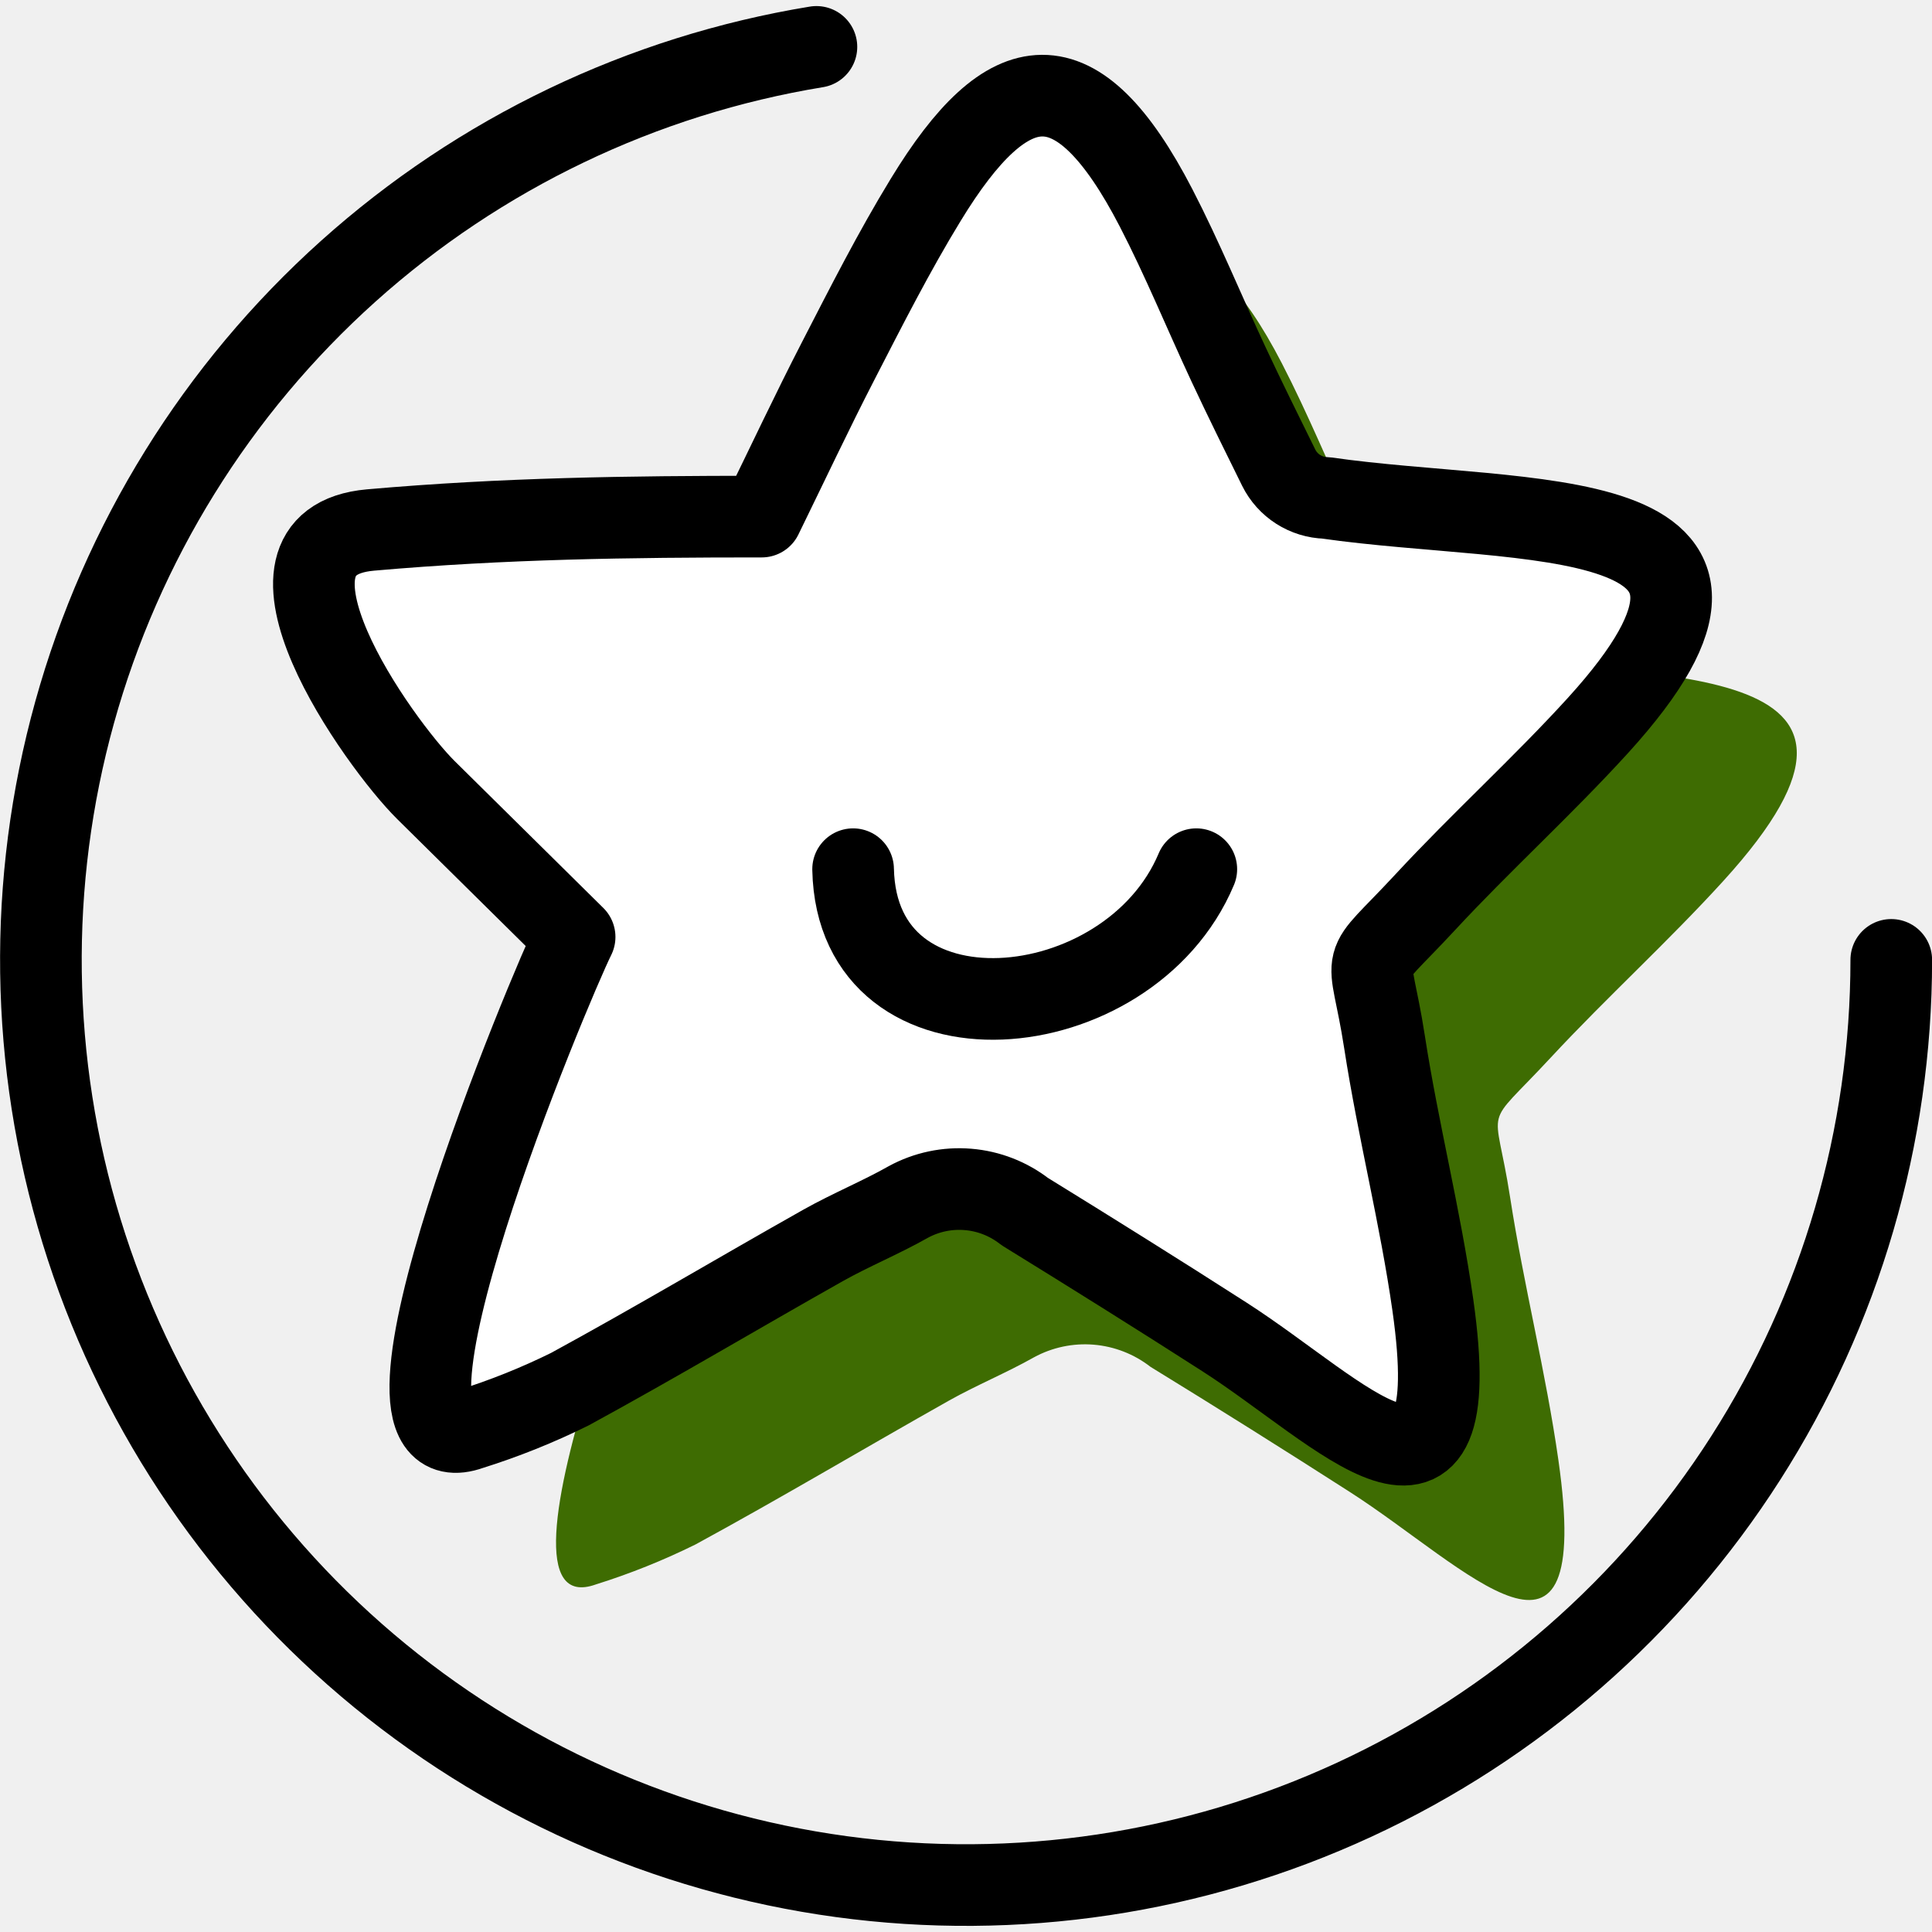
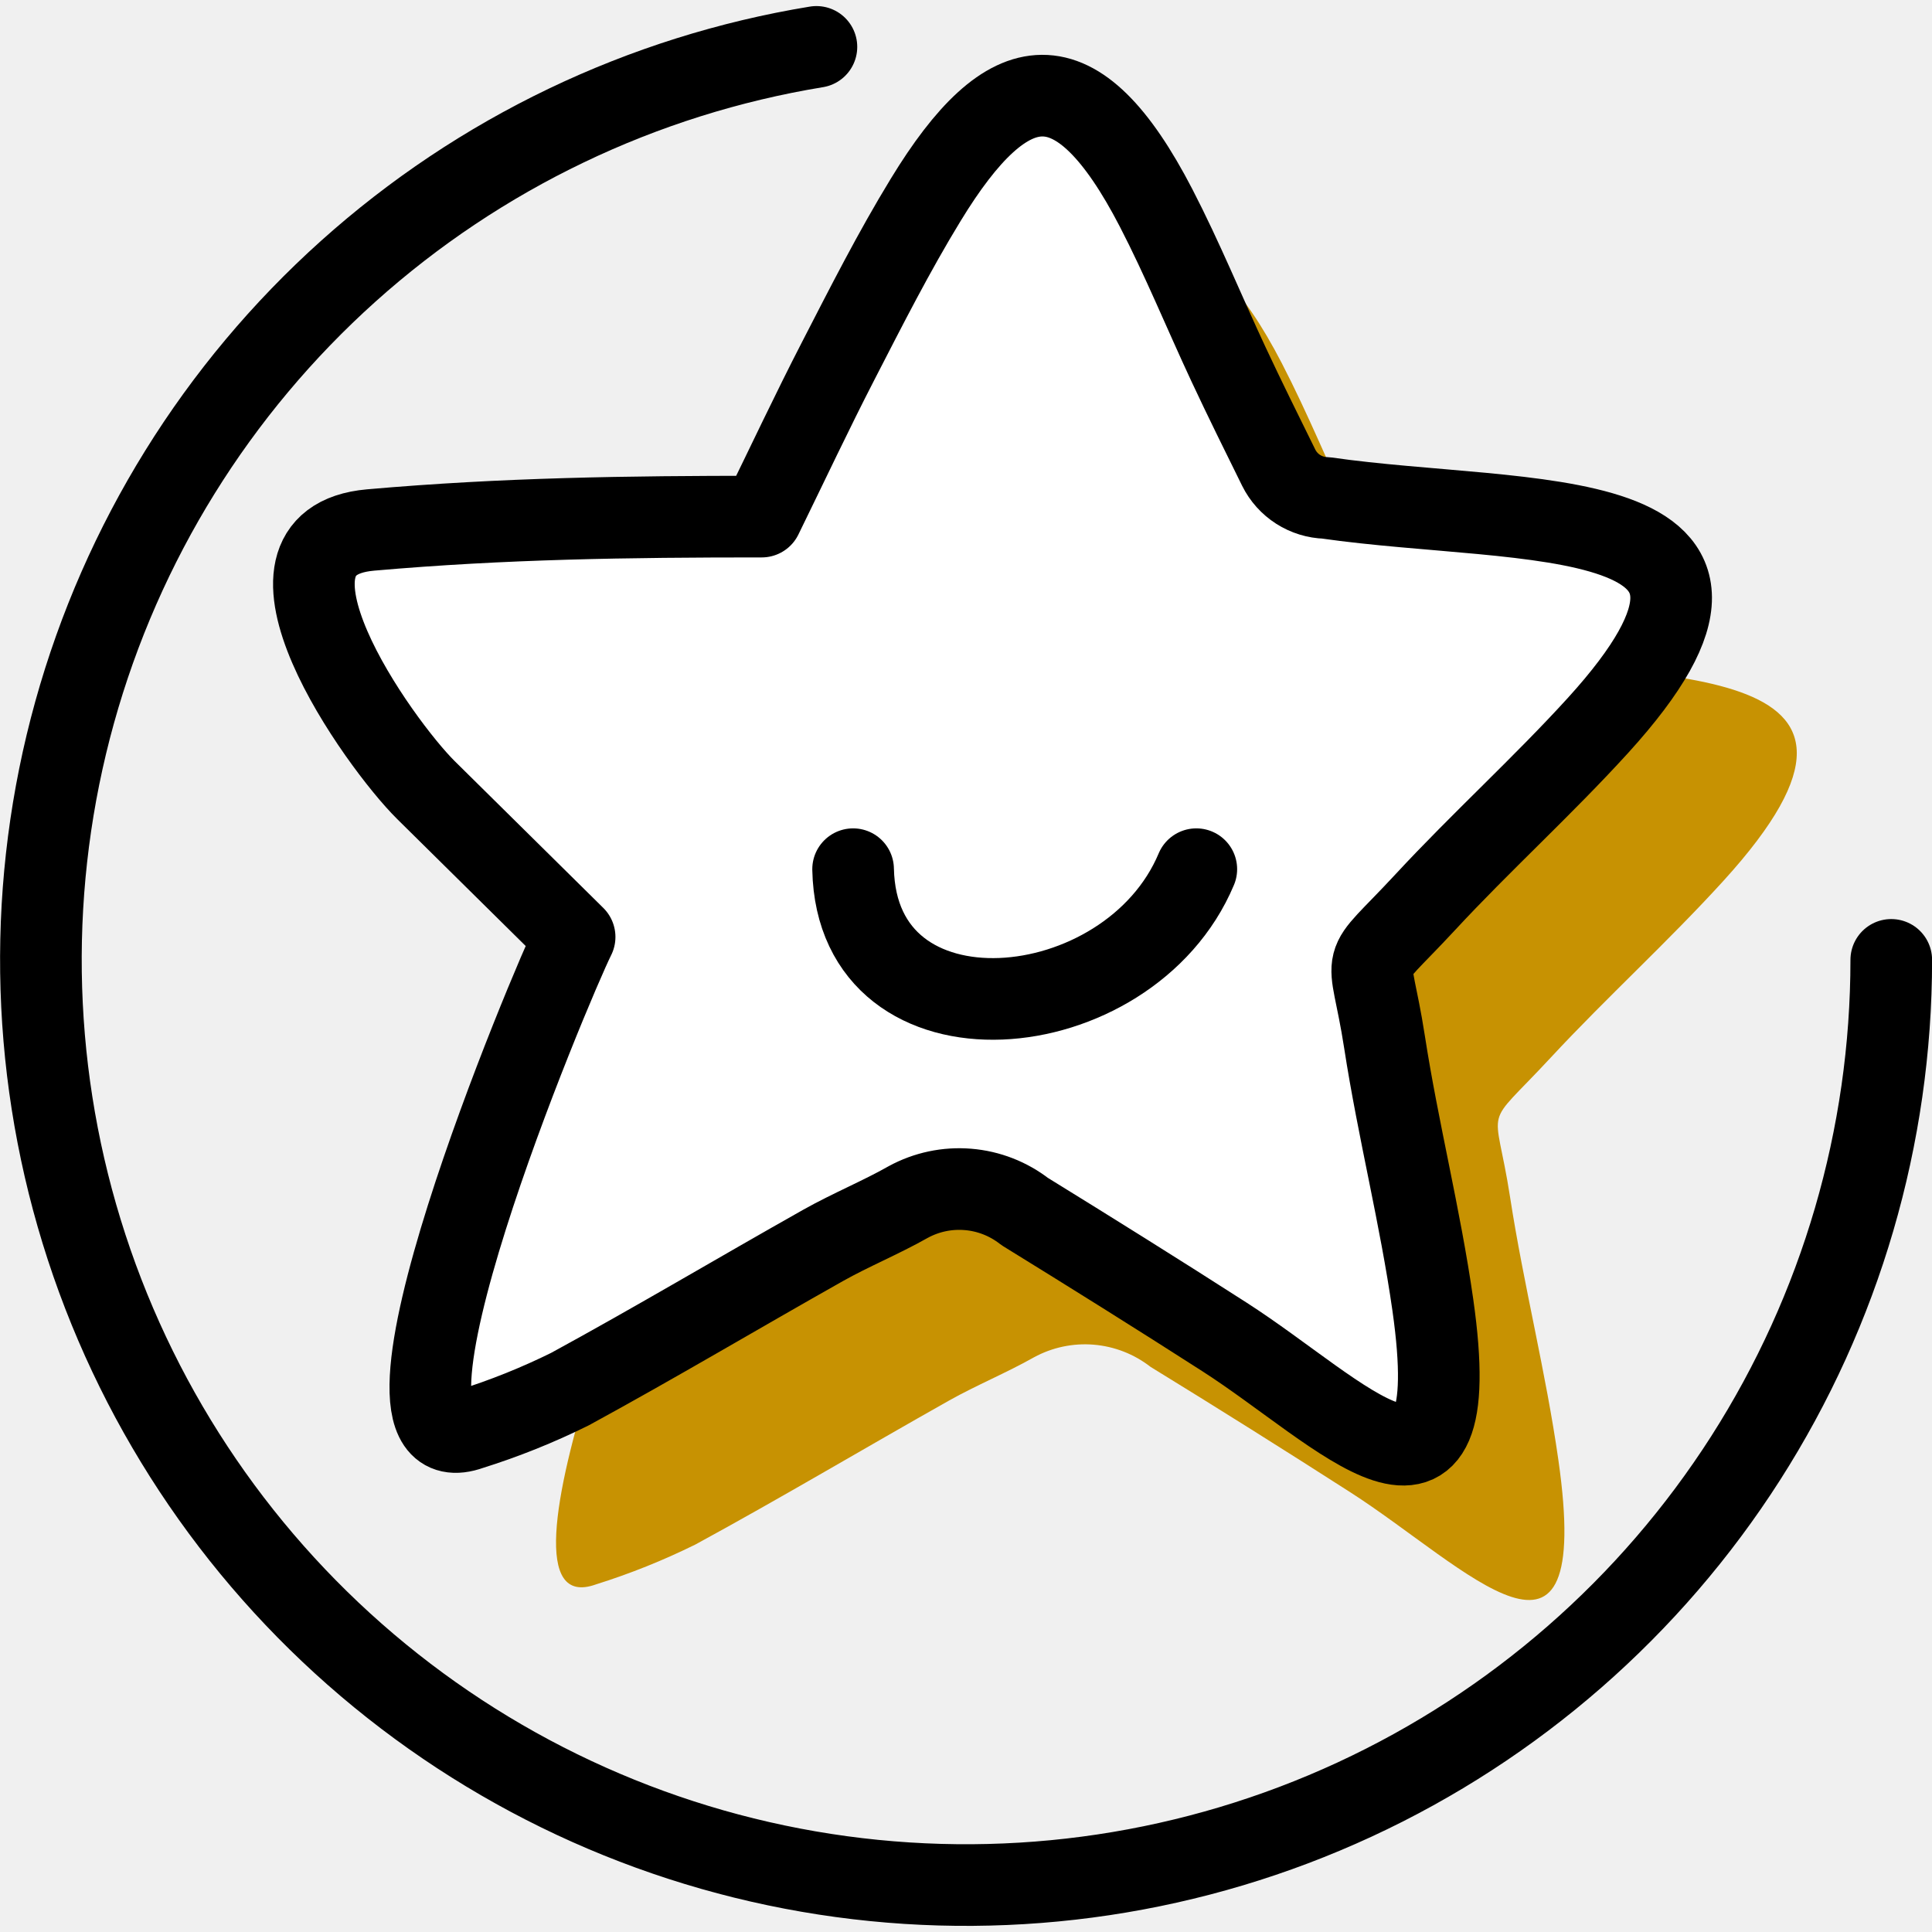
<svg xmlns="http://www.w3.org/2000/svg" width="71" height="71" viewBox="0 0 71 71" fill="none">
  <g clip-path="url(#clip0_665_1137)">
    <path d="M30.003 1.723C23.599 2.773 17.629 5.634 12.799 9.967C7.968 14.301 4.479 19.926 2.742 26.179C1.006 32.432 1.096 39.051 3 45.255C4.905 51.459 8.546 56.987 13.492 61.189C18.438 65.39 24.483 68.088 30.913 68.964C37.343 69.84 43.889 68.858 49.779 66.133C55.669 63.408 60.656 59.054 64.151 53.587C67.646 48.119 69.503 41.765 69.503 35.275" stroke="black" stroke-width="3" stroke-miterlimit="22.926" stroke-linecap="round" stroke-linejoin="round" />
-     <path fill-rule="evenodd" clip-rule="evenodd" d="M49.607 54.83C47.178 53.272 44.736 51.738 42.279 50.23C41.677 49.761 40.951 49.479 40.191 49.416C39.431 49.354 38.669 49.515 37.999 49.88C36.981 50.455 35.891 50.9 34.873 51.472C31.763 53.224 28.695 55.052 25.56 56.758C24.379 57.342 23.154 57.833 21.898 58.227C17.318 59.867 24.867 41.884 25.737 40.14C23.937 38.361 22.102 36.551 20.271 34.74C18.56 33.04 13.252 25.625 18.238 25.184C23.147 24.752 27.708 24.691 32.613 24.691C33.574 22.728 34.463 20.833 35.422 18.973C36.452 16.973 37.471 14.964 38.641 13.048C41.67 8.08 44.188 7.712 47.106 13.348C48.071 15.214 48.867 17.166 49.756 19.071C50.356 20.356 50.986 21.625 51.613 22.897C51.774 23.222 52.021 23.497 52.327 23.692C52.632 23.887 52.985 23.996 53.348 24.006C60.678 25.059 70.974 23.972 63.342 32.363C61.303 34.605 59.048 36.649 56.984 38.871C54.436 41.617 54.937 40.388 55.496 44.004C55.996 47.239 56.81 50.424 57.271 53.664C58.564 62.724 53.928 57.602 49.607 54.83Z" fill="#3E6C02" />
+     <path fill-rule="evenodd" clip-rule="evenodd" d="M49.607 54.83C47.178 53.272 44.736 51.738 42.279 50.23C41.677 49.761 40.951 49.479 40.191 49.416C39.431 49.354 38.669 49.515 37.999 49.88C36.981 50.455 35.891 50.9 34.873 51.472C31.763 53.224 28.695 55.052 25.56 56.758C24.379 57.342 23.154 57.833 21.898 58.227C17.318 59.867 24.867 41.884 25.737 40.14C23.937 38.361 22.102 36.551 20.271 34.74C18.56 33.04 13.252 25.625 18.238 25.184C23.147 24.752 27.708 24.691 32.613 24.691C33.574 22.728 34.463 20.833 35.422 18.973C36.452 16.973 37.471 14.964 38.641 13.048C41.67 8.08 44.188 7.712 47.106 13.348C48.071 15.214 48.867 17.166 49.756 19.071C50.356 20.356 50.986 21.625 51.613 22.897C51.774 23.222 52.021 23.497 52.327 23.692C52.632 23.887 52.985 23.996 53.348 24.006C60.678 25.059 70.974 23.972 63.342 32.363C61.303 34.605 59.048 36.649 56.984 38.871C54.436 41.617 54.937 40.388 55.496 44.004C55.996 47.239 56.81 50.424 57.271 53.664C58.564 62.724 53.928 57.602 49.607 54.83Z" fill="#C79202" />
    <path fill-rule="evenodd" clip-rule="evenodd" d="M44.987 49.124C42.559 47.565 40.112 46.037 37.659 44.524C37.057 44.055 36.332 43.772 35.571 43.71C34.811 43.647 34.048 43.808 33.378 44.173C32.361 44.749 31.271 45.193 30.253 45.765C27.143 47.517 24.075 49.345 20.94 51.052C19.759 51.636 18.535 52.127 17.278 52.521C12.698 54.16 20.247 36.178 21.117 34.433C19.317 32.655 17.482 30.844 15.651 29.033C13.94 27.339 8.633 19.918 13.618 19.477C18.528 19.046 23.088 18.985 27.993 18.985C28.954 17.022 29.844 15.127 30.802 13.267C31.832 11.267 32.85 9.257 34.021 7.341C37.05 2.374 39.568 2.006 42.486 7.641C43.451 9.507 44.247 11.458 45.136 13.364C45.736 14.649 46.366 15.918 46.993 17.189C47.155 17.514 47.401 17.788 47.707 17.984C48.013 18.179 48.366 18.288 48.728 18.298C56.058 19.352 66.354 18.265 58.728 26.656C56.688 28.897 54.428 30.941 52.37 33.163C49.821 35.91 50.322 34.68 50.881 38.297C51.381 41.531 52.195 44.717 52.656 47.956C53.944 57.017 49.309 51.895 44.987 49.124Z" fill="white" stroke="black" stroke-width="3" stroke-miterlimit="22.926" stroke-linejoin="round" />
    <path d="M31.351 31.942C31.491 38.742 41.488 37.842 43.964 31.942" stroke="black" stroke-width="3" stroke-miterlimit="22.926" stroke-linecap="round" stroke-linejoin="round" />
  </g>
  <defs>
    <clipPath id="clip0_665_1137">
      <rect width="71" height="70.775" fill="white" />
    </clipPath>
  </defs>
</svg>
